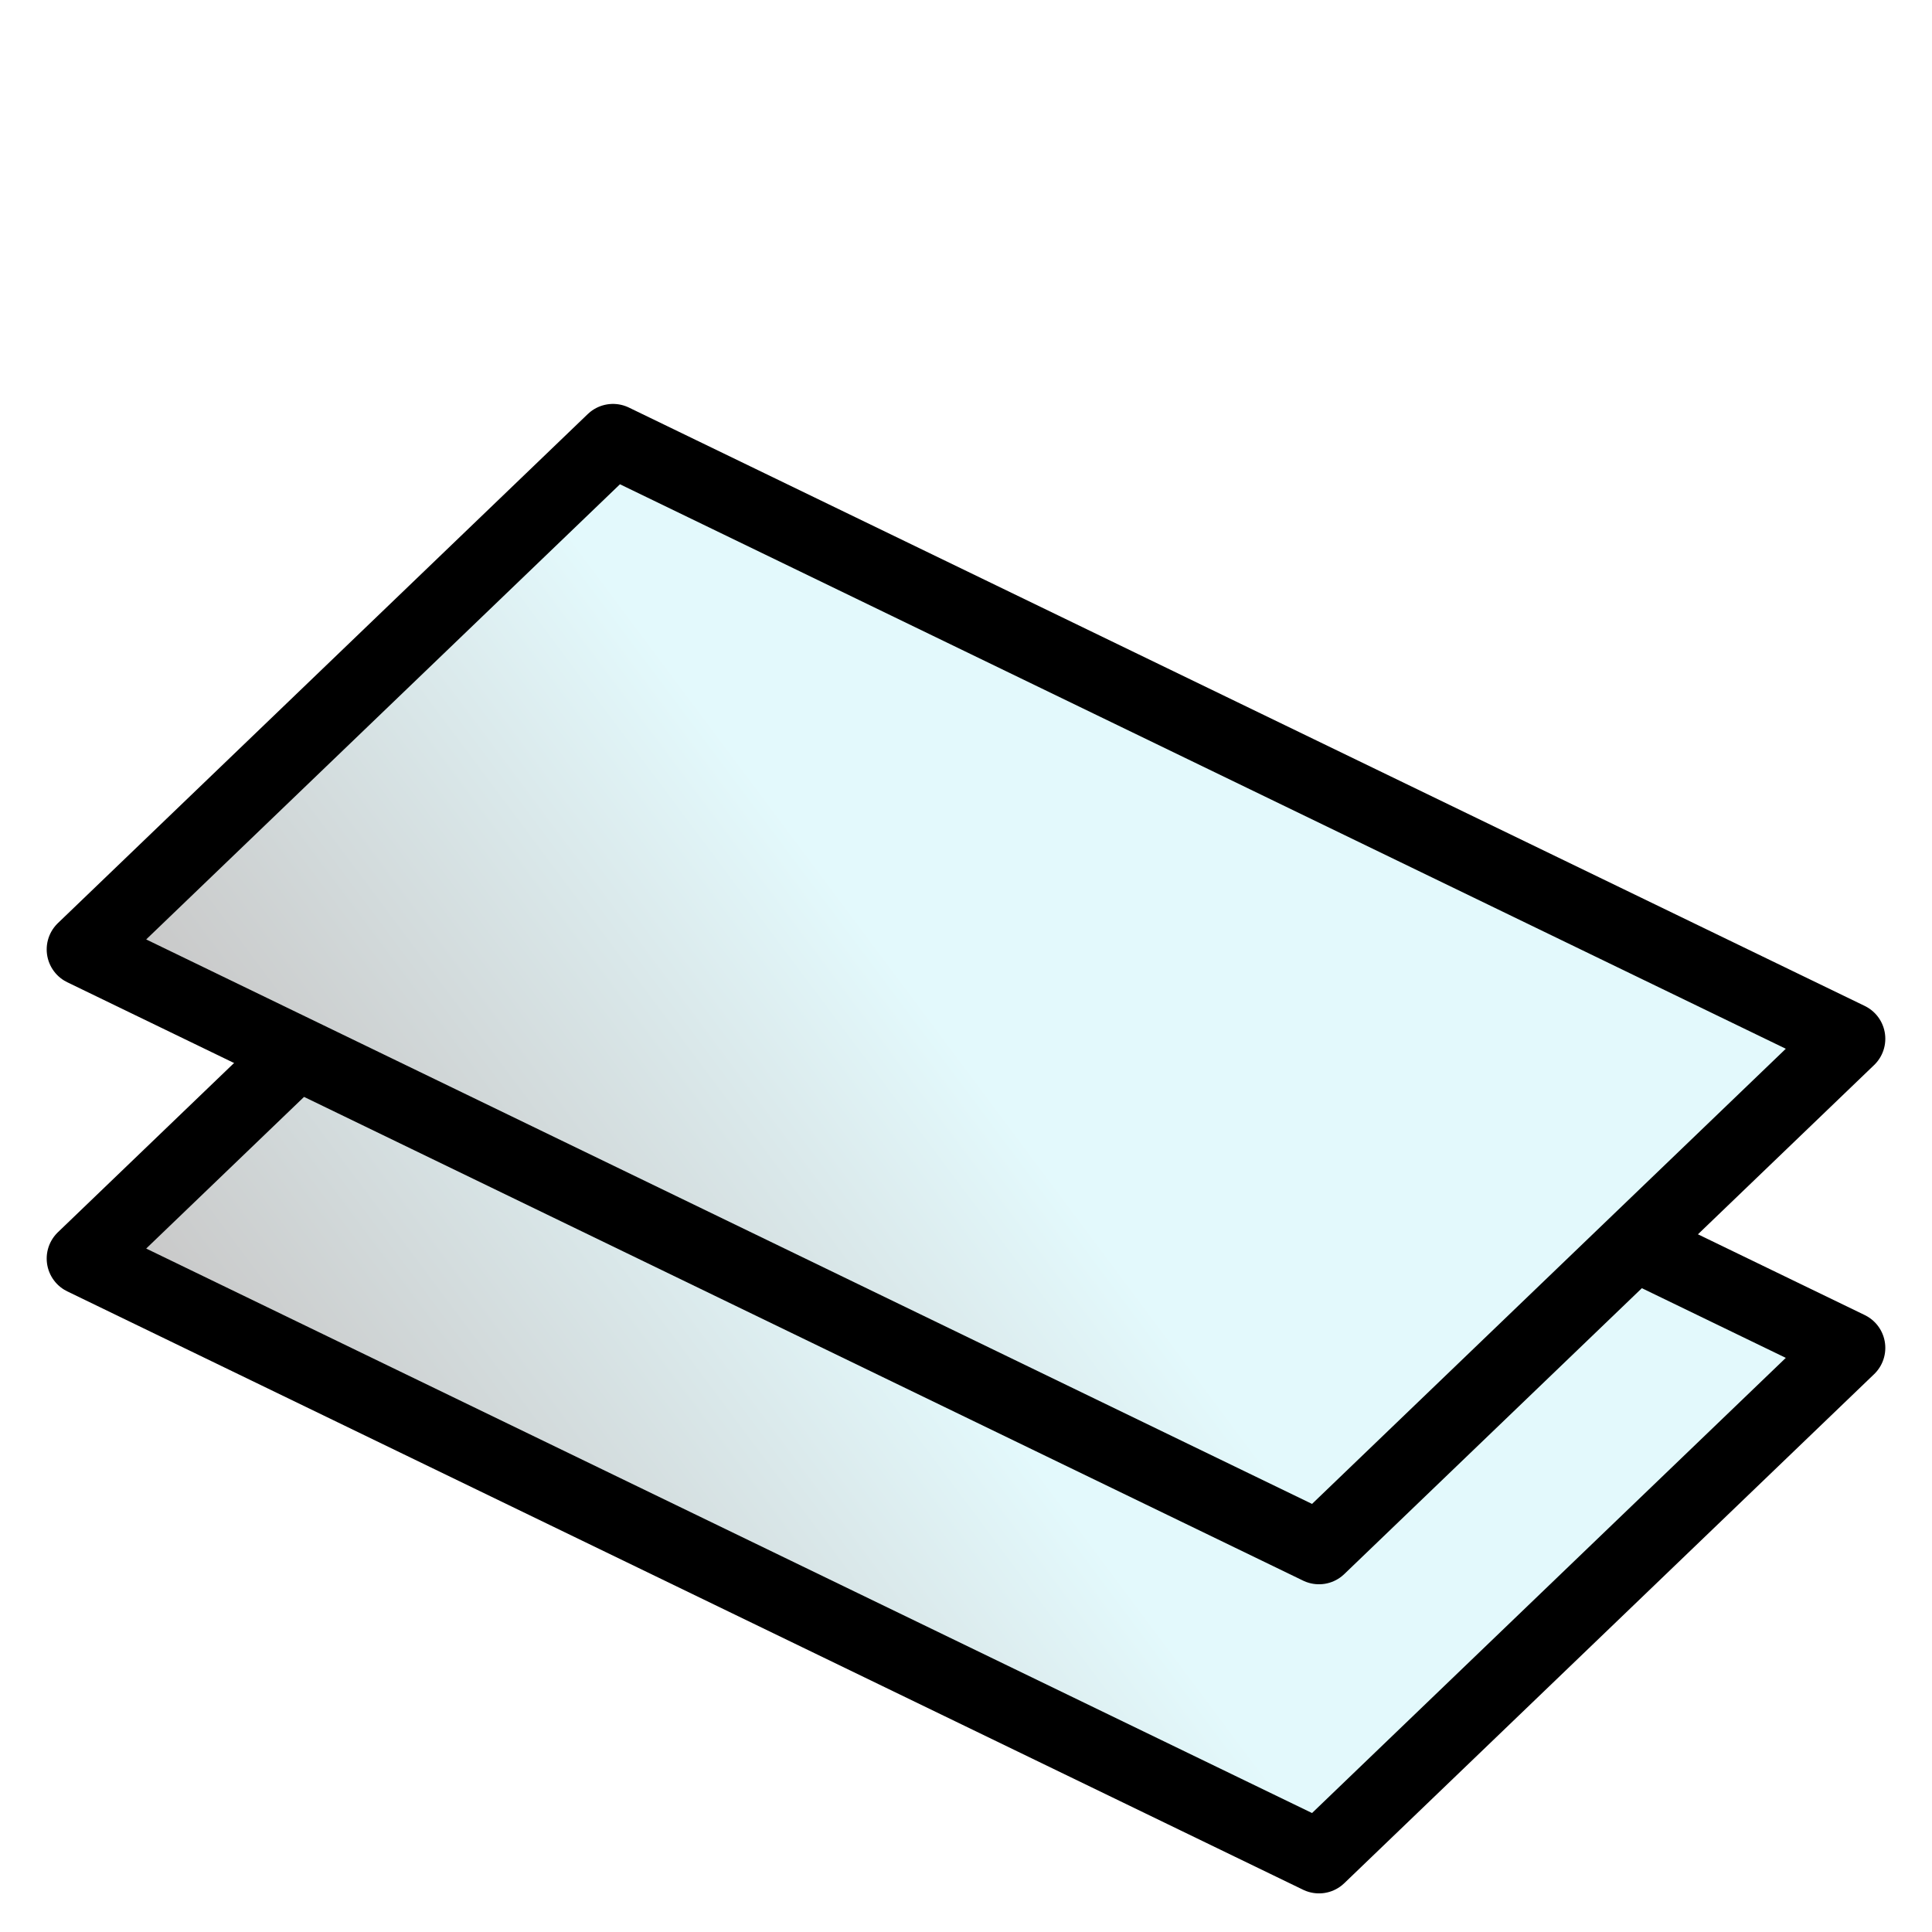
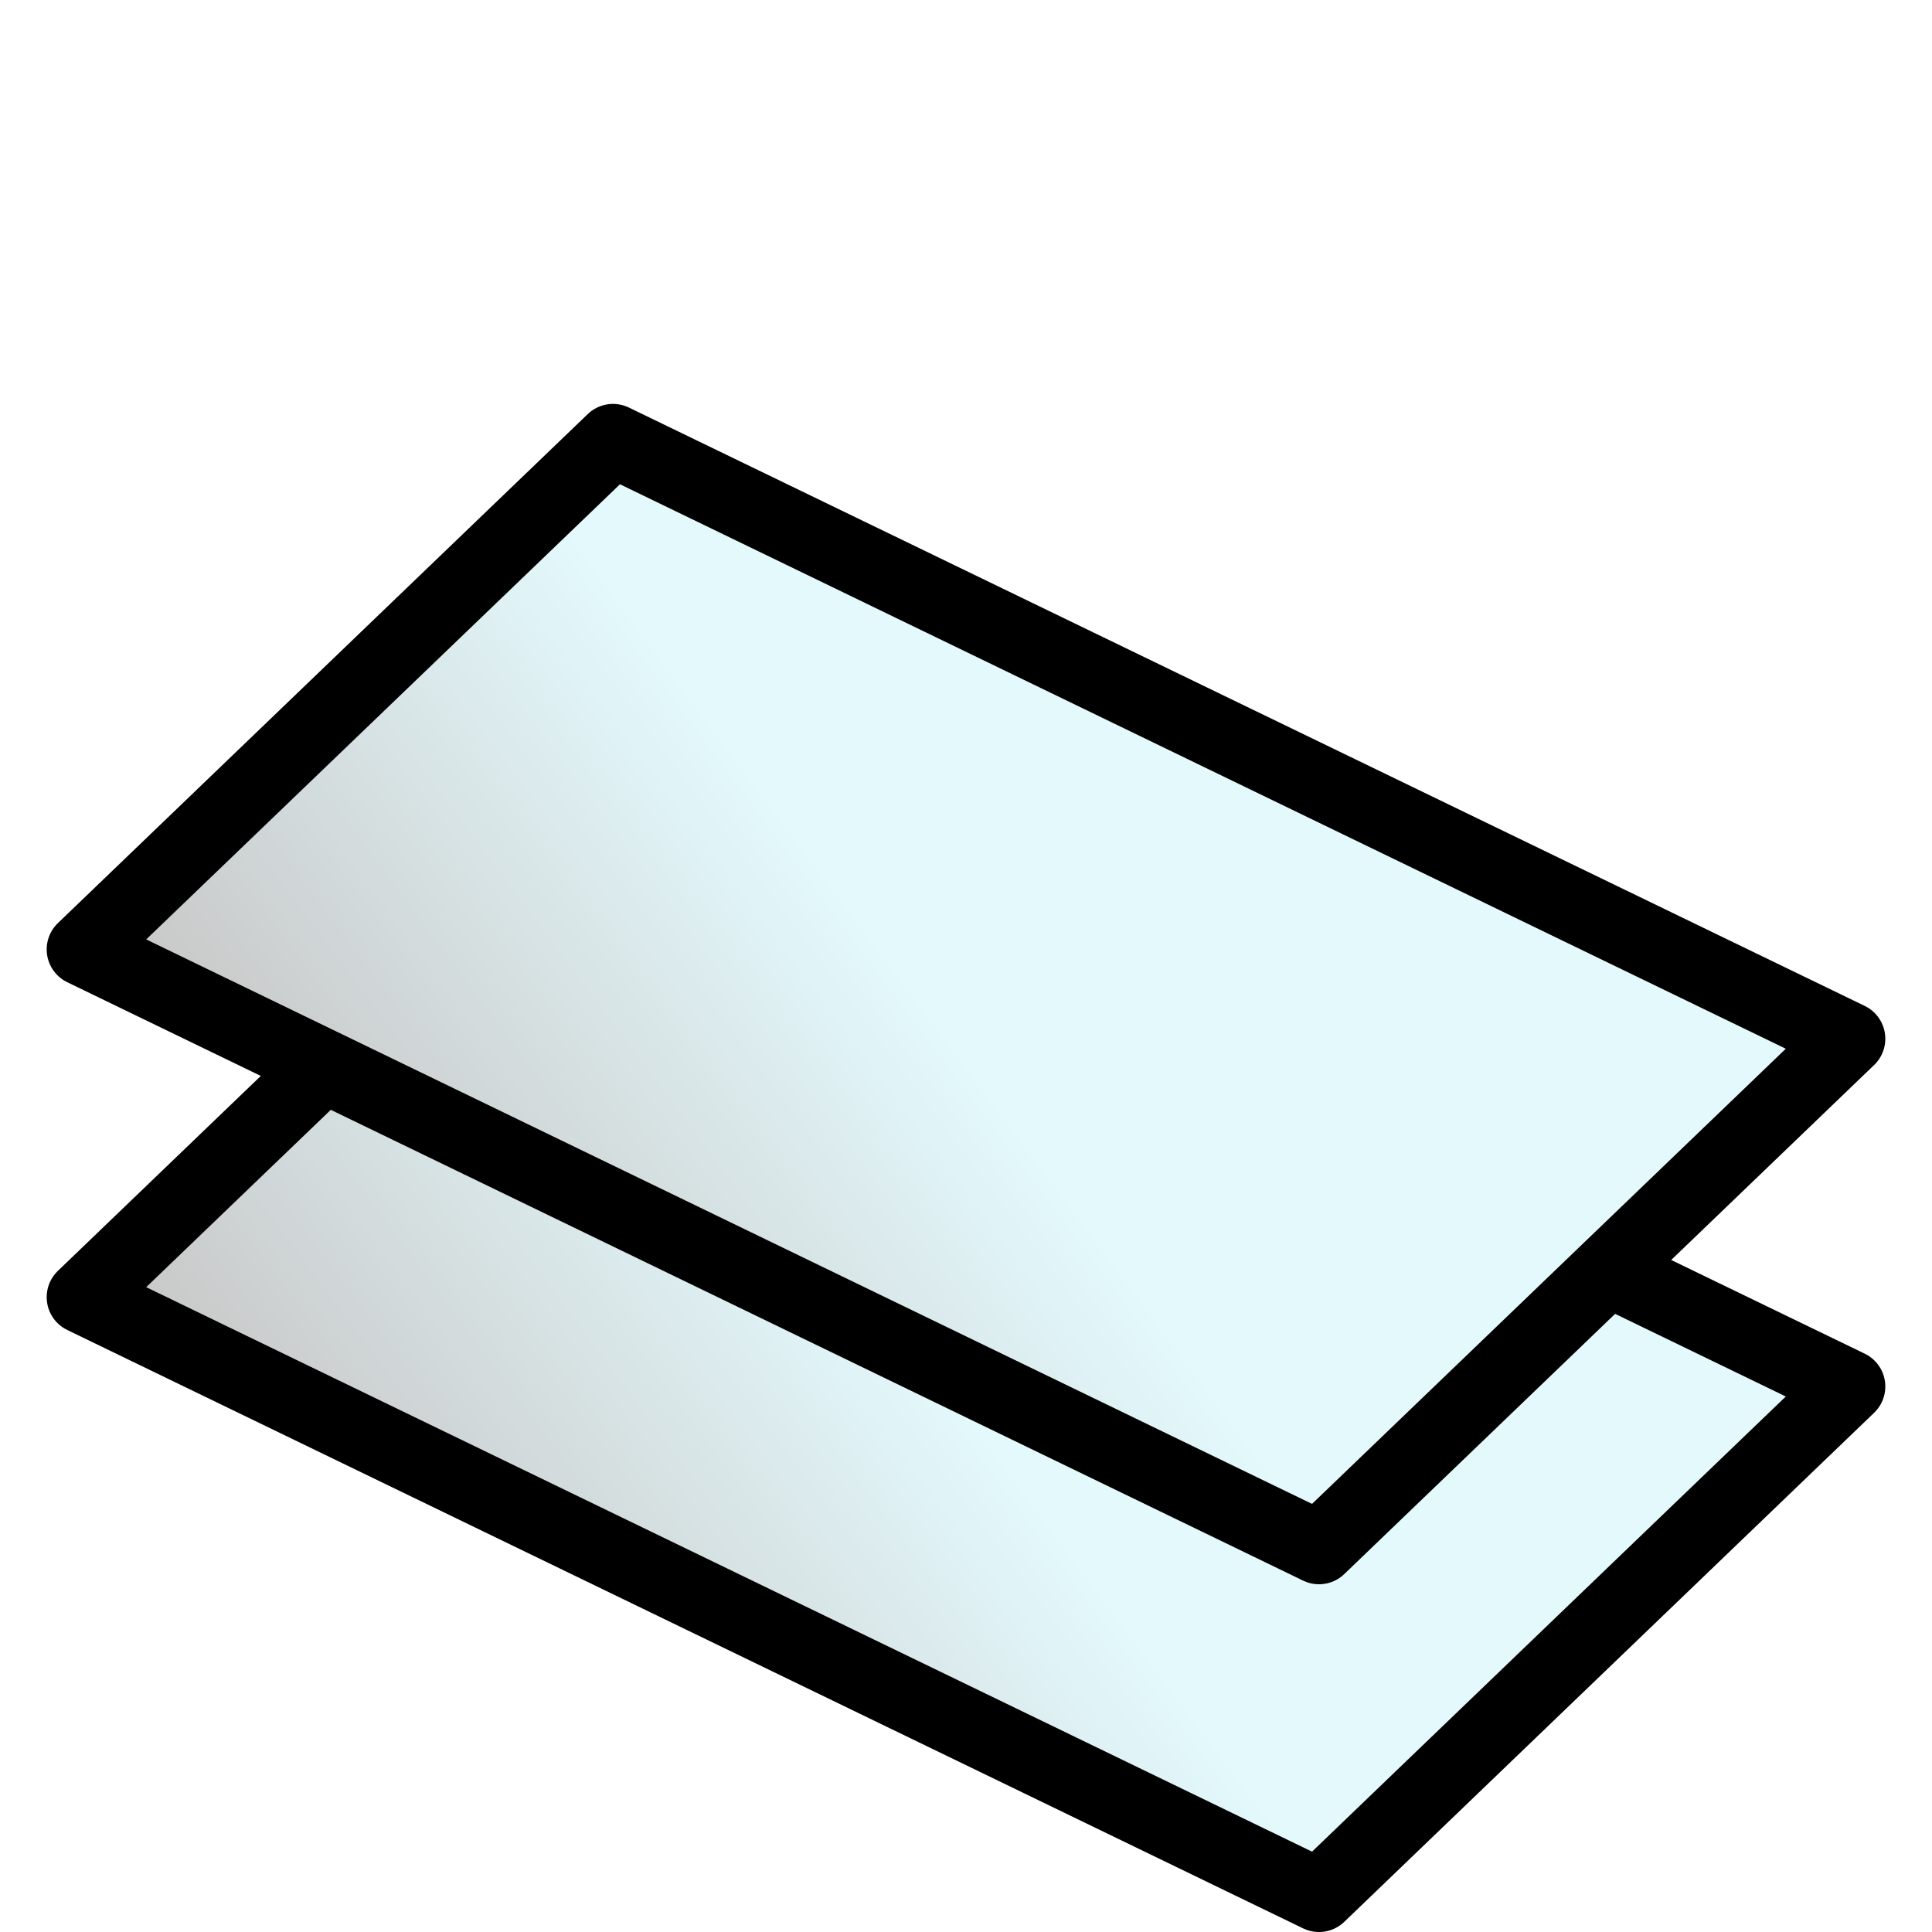
- <svg xmlns="http://www.w3.org/2000/svg" xmlns:xlink="http://www.w3.org/1999/xlink" height="100" viewBox="0 0 100 100" width="100">
+ <svg xmlns="http://www.w3.org/2000/svg" xmlns:xlink="http://www.w3.org/1999/xlink" height="100" viewBox="0 0 100 100" width="100" version="1.1" id="svg15">
+   <defs id="defs19" />
  <linearGradient id="a">
-     <stop offset="0" stop-color="#c9c9c9" />
-     <stop offset="1" stop-color="#e3f9fc" />
+     <stop offset="0" stop-color="#c9c9c9" id="stop2" />
+     <stop offset="1" stop-color="#e3f9fc" id="stop4" />
  </linearGradient>
-   <linearGradient id="b" gradientTransform="matrix(.8433587 .4083409 -.3992341 .8625964 28.26115 -8.440423)" gradientUnits="userSpaceOnUse" x1="9.941" x2="24.805" xlink:href="#a" y1="77.542" y2="48.729" />
-   <linearGradient id="c" gradientTransform="matrix(.8433587 .4083409 -.3992341 .8625964 28.26115 -24.44042)" gradientUnits="userSpaceOnUse" x1="9.941" x2="24.805" xlink:href="#a" y1="77.542" y2="48.729" />
-   <g fill-rule="evenodd" stroke="#000" stroke-linecap="round" stroke-linejoin="round" stroke-width="3.775">
-     <path d="m31.729 38.794 63.967 30.972-27.425 26.348-63.967-30.972z" fill="url(#b)" />
-     <path d="m31.729 22.794 63.967 30.972-27.425 26.348-63.967-30.972z" fill="url(#c)" />
+   <linearGradient id="b" gradientTransform="matrix(0.8433587,0.4083409,-0.3992341,0.8625964,28.26115,-6.440423)" gradientUnits="userSpaceOnUse" x1="9.941" x2="24.805" xlink:href="#a" y1="77.542" y2="48.729" />
+   <linearGradient id="c" gradientTransform="matrix(0.8433587,0.4083409,-0.3992341,0.8625964,28.26115,-24.44042)" gradientUnits="userSpaceOnUse" x1="9.941" x2="24.805" xlink:href="#a" y1="77.542" y2="48.729" />
+   <g id="g850">
+     <path d="M 31.729,40.794 95.696,71.765 68.271,98.113 4.304,67.141 Z" fill="url(#b)" id="path9" style="fill:url(#b);fill-rule:evenodd;stroke:#000000;stroke-width:3.775;stroke-linecap:round;stroke-linejoin:round" />
+     <path d="M 31.729,22.794 95.696,53.765 68.271,80.113 4.304,49.141 Z" fill="url(#c)" id="path11" style="fill:url(#c);fill-rule:evenodd;stroke:#000000;stroke-width:3.775;stroke-linecap:round;stroke-linejoin:round" />
  </g>
</svg>
